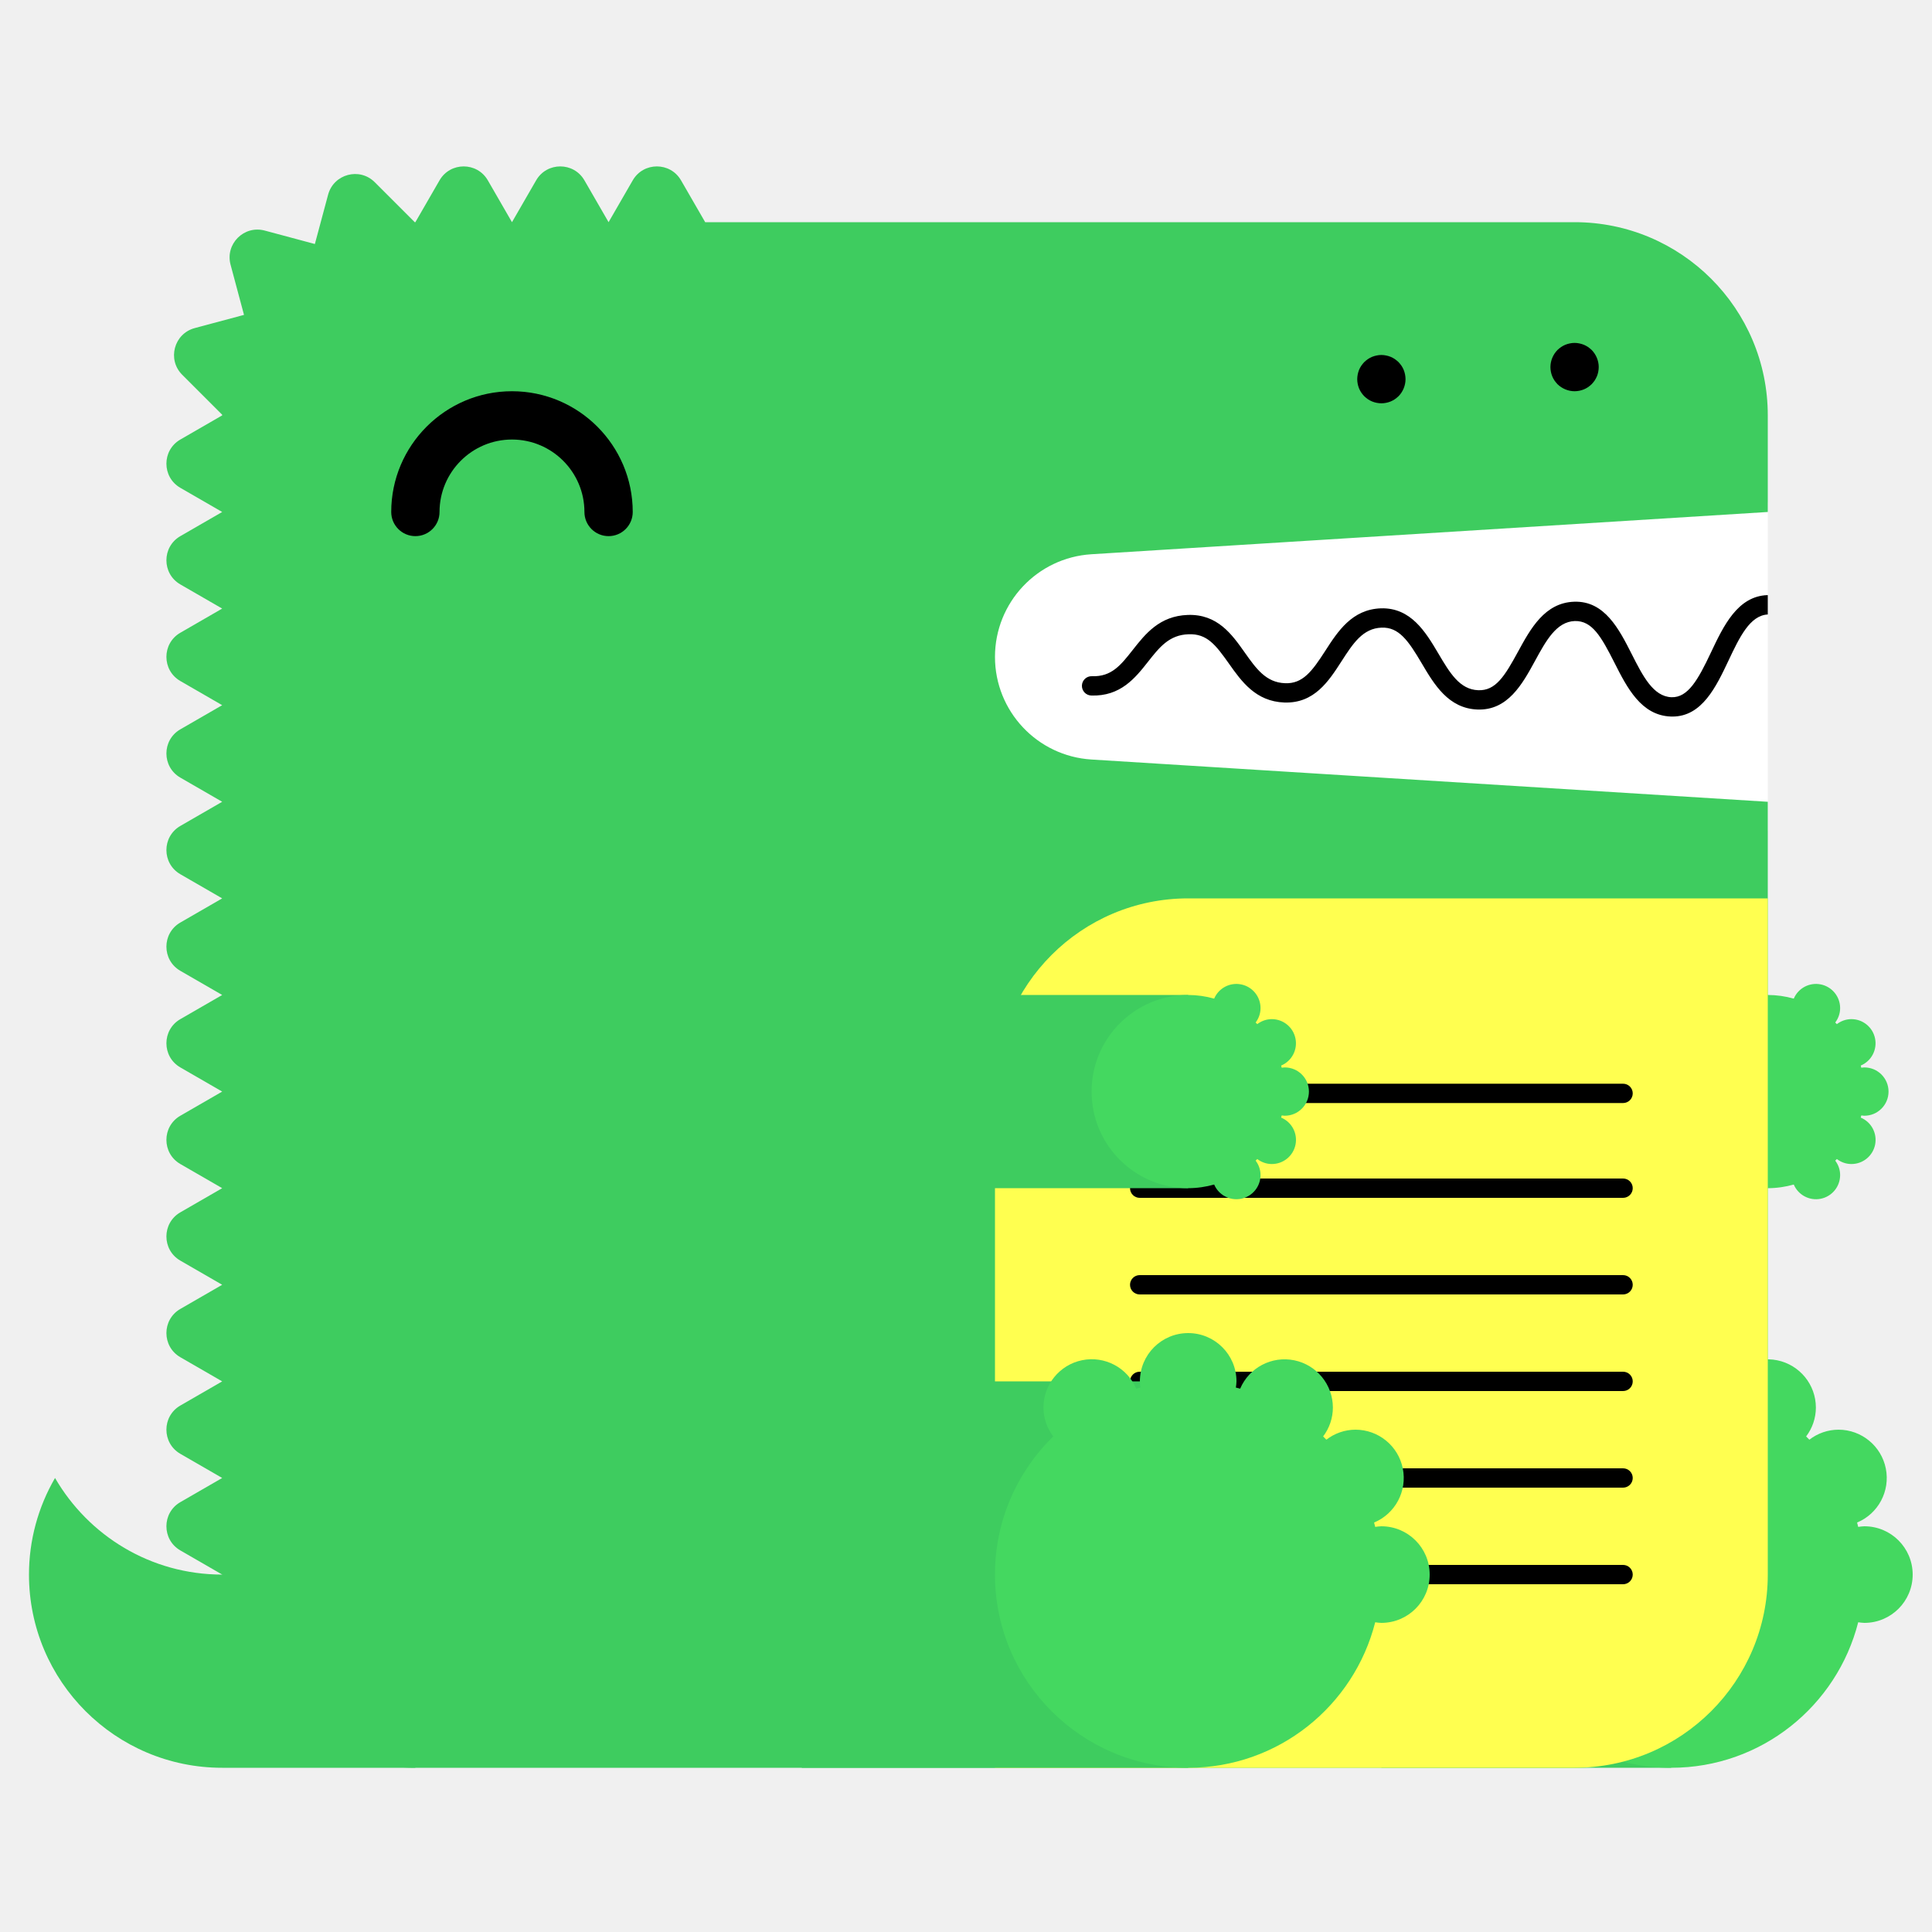
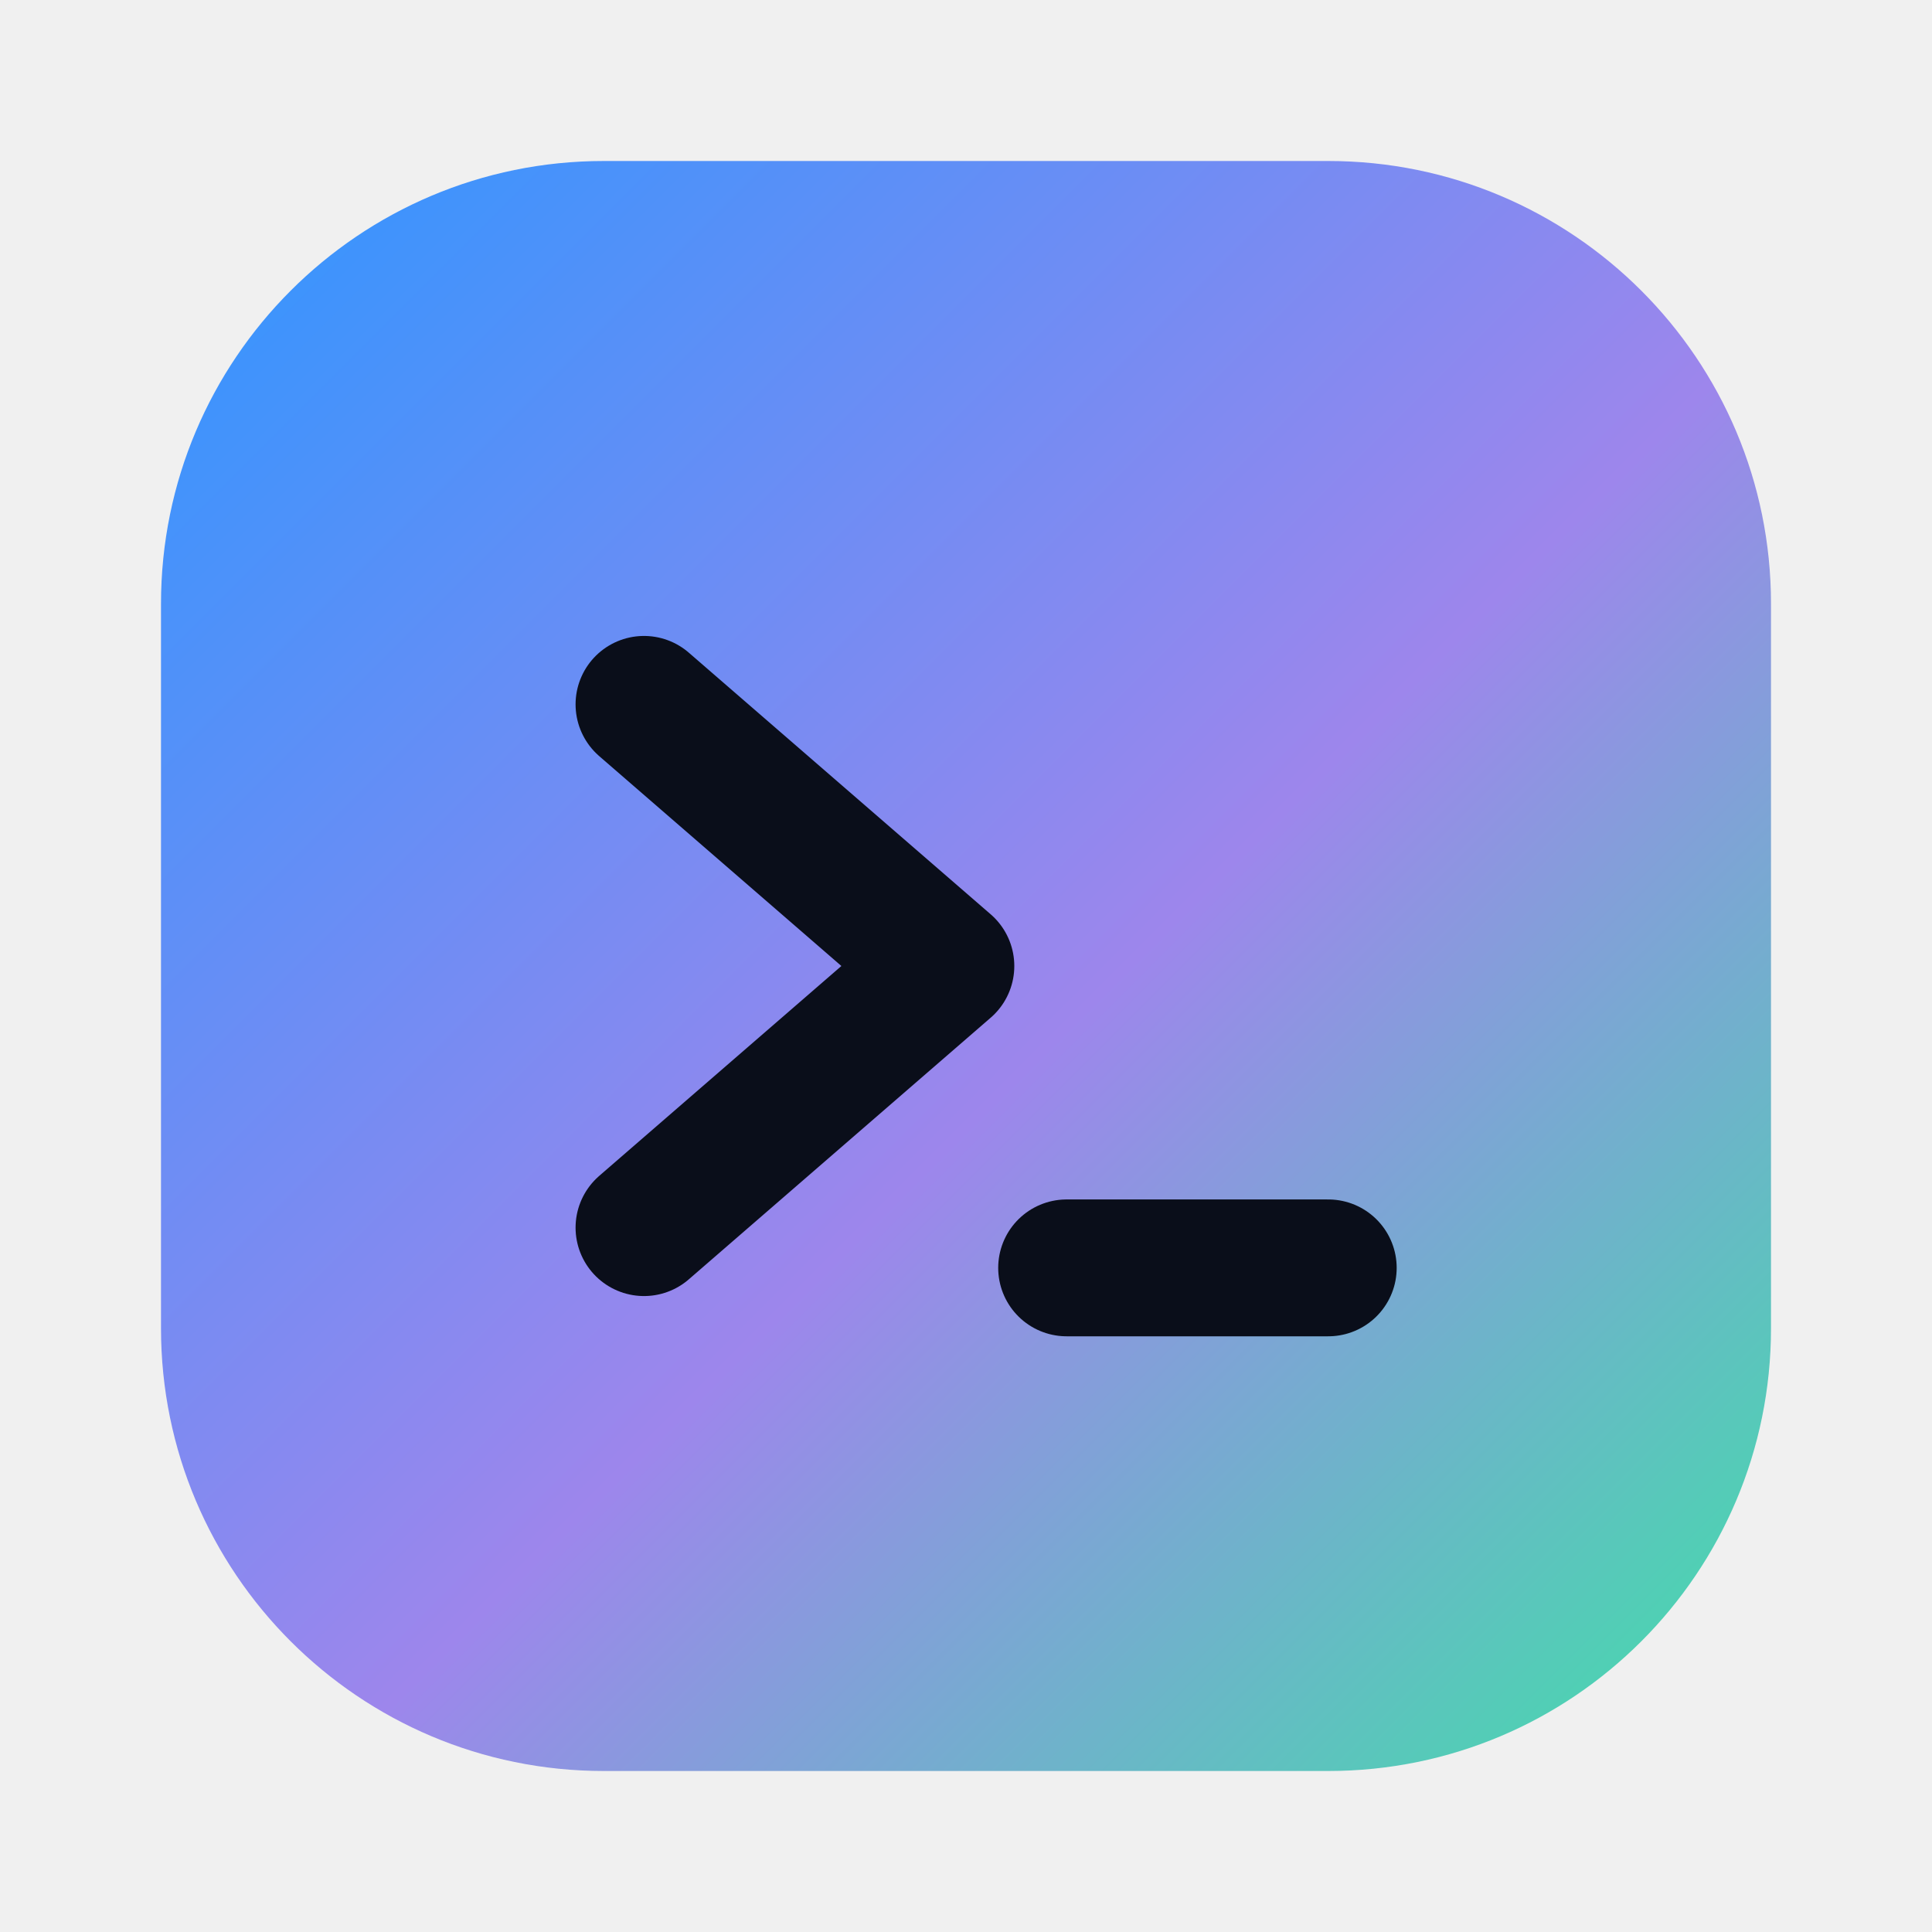
- <svg xmlns="http://www.w3.org/2000/svg" width="200" height="200" viewBox="0 0 200 200">
-   <g fill="none" fill-rule="evenodd">
-     <path fill="#FFF" d="M99 52h84v34H99z" />
-     <path d="M23 163c-7.398 0-13.843-4.027-17.303-10A19.886 19.886 0 0 0 3 163c0 11.046 8.954 20 20 20h20v-20H23z" fill="#3ECC5F" />
-     <path d="M112.98 57.376L183 53V43c0-11.046-8.954-20-20-20H73l-2.5-4.33c-1.112-1.925-3.889-1.925-5 0L63 23l-2.5-4.33c-1.111-1.925-3.889-1.925-5 0L53 23l-2.5-4.33c-1.111-1.925-3.889-1.925-5 0L43 23c-.022 0-.042.003-.065.003l-4.142-4.141c-1.57-1.571-4.252-.853-4.828 1.294l-1.369 5.104-5.192-1.392c-2.148-.575-4.111 1.389-3.535 3.536l1.39 5.193-5.102 1.367c-2.148.576-2.867 3.259-1.296 4.83l4.142 4.142c0 .021-.003.042-.003.064l-4.33 2.5c-1.925 1.111-1.925 3.889 0 5L23 53l-4.33 2.5c-1.925 1.111-1.925 3.889 0 5L23 63l-4.33 2.5c-1.925 1.111-1.925 3.889 0 5L23 73l-4.33 2.5c-1.925 1.111-1.925 3.889 0 5L23 83l-4.33 2.5c-1.925 1.111-1.925 3.889 0 5L23 93l-4.33 2.5c-1.925 1.111-1.925 3.889 0 5L23 103l-4.33 2.5c-1.925 1.111-1.925 3.889 0 5L23 113l-4.33 2.5c-1.925 1.111-1.925 3.889 0 5L23 123l-4.33 2.5c-1.925 1.111-1.925 3.889 0 5L23 133l-4.33 2.5c-1.925 1.111-1.925 3.889 0 5L23 143l-4.33 2.5c-1.925 1.111-1.925 3.889 0 5L23 153l-4.33 2.5c-1.925 1.111-1.925 3.889 0 5L23 163c0 11.046 8.954 20 20 20h120c11.046 0 20-8.954 20-20V83l-70.02-4.376A10.645 10.645 0 0 1 103 68c0-5.621 4.37-10.273 9.98-10.624" fill="#3ECC5F" />
-     <path fill="#3ECC5F" d="M143 183h30v-40h-30z" />
-     <path d="M193 158c-.219 0-.428.037-.639.064-.038-.15-.074-.301-.116-.451A5 5 0 0 0 190.32 148a4.96 4.96 0 0 0-3.016 1.036 26.531 26.531 0 0 0-.335-.336 4.955 4.955 0 0 0 1.011-2.987 5 5 0 0 0-9.599-1.959c-.148-.042-.297-.077-.445-.115.027-.211.064-.42.064-.639a5 5 0 0 0-5-5 5 5 0 0 0-5 5c0 .219.037.428.064.639-.148.038-.297.073-.445.115a4.998 4.998 0 0 0-9.599 1.959c0 1.125.384 2.151 1.011 2.987-3.717 3.632-6.031 8.693-6.031 14.3 0 11.046 8.954 20 20 20 9.339 0 17.16-6.41 19.361-15.064.211.027.42.064.639.064a5 5 0 0 0 5-5 5 5 0 0 0-5-5" fill="#44D860" />
-     <path fill="#3ECC5F" d="M153 123h30v-20h-30z" />
-     <path d="M193 115.5a2.5 2.5 0 1 0 0-5c-.109 0-.214.019-.319.032-.02-.075-.037-.15-.058-.225a2.501 2.501 0 0 0-.963-4.807c-.569 0-1.088.197-1.508.518a6.653 6.653 0 0 0-.168-.168c.314-.417.506-.931.506-1.494a2.5 2.5 0 0 0-4.8-.979A9.987 9.987 0 0 0 183 103c-5.522 0-10 4.478-10 10s4.478 10 10 10c.934 0 1.833-.138 2.69-.377a2.5 2.5 0 0 0 4.8-.979c0-.563-.192-1.077-.506-1.494.057-.055.113-.111.168-.168.42.321.939.518 1.508.518a2.5 2.5 0 0 0 .963-4.807c.021-.074.038-.15.058-.225.105.013.21.032.319.032" fill="#44D860" />
-     <path d="M63 55.5a2.5 2.5 0 0 1-2.5-2.5c0-4.136-3.364-7.5-7.5-7.5s-7.5 3.364-7.5 7.5a2.5 2.5 0 1 1-5 0c0-6.893 5.607-12.5 12.5-12.5S65.5 46.107 65.5 53a2.5 2.5 0 0 1-2.5 2.5" fill="#000" />
-     <path d="M103 183h60c11.046 0 20-8.954 20-20V93h-60c-11.046 0-20 8.954-20 20v70z" fill="#FFFF50" />
-     <path d="M168.02 124h-50.04a1 1 0 1 1 0-2h50.04a1 1 0 1 1 0 2m0 20h-50.04a1 1 0 1 1 0-2h50.04a1 1 0 1 1 0 2m0 20h-50.04a1 1 0 1 1 0-2h50.04a1 1 0 1 1 0 2m0-49.814h-50.04a1 1 0 1 1 0-2h50.04a1 1 0 1 1 0 2m0 19.814h-50.04a1 1 0 1 1 0-2h50.04a1 1 0 1 1 0 2m0 20h-50.04a1 1 0 1 1 0-2h50.04a1 1 0 1 1 0 2M183 61.611c-.012 0-.022-.006-.034-.005-3.09.105-4.552 3.196-5.842 5.923-1.346 2.85-2.387 4.703-4.093 4.647-1.889-.068-2.969-2.202-4.113-4.46-1.314-2.594-2.814-5.536-5.963-5.426-3.046.104-4.513 2.794-5.807 5.167-1.377 2.528-2.314 4.065-4.121 3.994-1.927-.07-2.951-1.805-4.136-3.813-1.321-2.236-2.848-4.75-5.936-4.664-2.994.103-4.465 2.385-5.763 4.4-1.373 2.13-2.335 3.428-4.165 3.351-1.973-.07-2.992-1.51-4.171-3.177-1.324-1.873-2.816-3.993-5.895-3.89-2.928.1-4.399 1.97-5.696 3.618-1.232 1.564-2.194 2.802-4.229 2.724a1 1 0 0 0-.072 2c3.017.101 4.545-1.8 5.872-3.487 1.177-1.496 2.193-2.787 4.193-2.855 1.926-.082 2.829 1.115 4.195 3.045 1.297 1.834 2.769 3.914 5.731 4.021 3.103.104 4.596-2.215 5.918-4.267 1.182-1.834 2.202-3.417 4.15-3.484 1.793-.067 2.769 1.35 4.145 3.681 1.297 2.197 2.766 4.686 5.787 4.796 3.125.108 4.634-2.62 5.949-5.035 1.139-2.088 2.214-4.06 4.119-4.126 1.793-.042 2.728 1.595 4.111 4.33 1.292 2.553 2.757 5.445 5.825 5.556l.169.003c3.064 0 4.518-3.075 5.805-5.794 1.139-2.41 2.217-4.68 4.067-4.773v-2z" fill="#000" />
-     <path fill="#3ECC5F" d="M83 183h40v-40H83z" />
-     <path d="M143 158c-.219 0-.428.037-.639.064-.038-.15-.074-.301-.116-.451A5 5 0 0 0 140.32 148a4.96 4.96 0 0 0-3.016 1.036 26.531 26.531 0 0 0-.335-.336 4.955 4.955 0 0 0 1.011-2.987 5 5 0 0 0-9.599-1.959c-.148-.042-.297-.077-.445-.115.027-.211.064-.42.064-.639a5 5 0 0 0-5-5 5 5 0 0 0-5 5c0 .219.037.428.064.639-.148.038-.297.073-.445.115a4.998 4.998 0 0 0-9.599 1.959c0 1.125.384 2.151 1.011 2.987-3.717 3.632-6.031 8.693-6.031 14.3 0 11.046 8.954 20 20 20 9.339 0 17.16-6.41 19.361-15.064.211.027.42.064.639.064a5 5 0 0 0 5-5 5 5 0 0 0-5-5" fill="#44D860" />
-     <path fill="#3ECC5F" d="M83 123h40v-20H83z" />
-     <path d="M133 115.5a2.5 2.5 0 1 0 0-5c-.109 0-.214.019-.319.032-.02-.075-.037-.15-.058-.225a2.501 2.501 0 0 0-.963-4.807c-.569 0-1.088.197-1.508.518a6.653 6.653 0 0 0-.168-.168c.314-.417.506-.931.506-1.494a2.5 2.5 0 0 0-4.8-.979A9.987 9.987 0 0 0 123 103c-5.522 0-10 4.478-10 10s4.478 10 10 10c.934 0 1.833-.138 2.69-.377a2.5 2.5 0 0 0 4.8-.979c0-.563-.192-1.077-.506-1.494.057-.055.113-.111.168-.168.42.321.939.518 1.508.518a2.5 2.5 0 0 0 .963-4.807c.021-.074.038-.15.058-.225.105.013.21.032.319.032" fill="#44D860" />
-     <path d="M143 41.75c-.16 0-.33-.02-.49-.05a2.52 2.52 0 0 1-.47-.14c-.15-.06-.29-.14-.431-.23-.13-.09-.259-.2-.38-.31-.109-.12-.219-.24-.309-.38s-.17-.28-.231-.43a2.619 2.619 0 0 1-.189-.96c0-.16.02-.33.05-.49.03-.16.08-.31.139-.47.061-.15.141-.29.231-.43.09-.13.2-.26.309-.38.121-.11.25-.22.38-.31.141-.09.281-.17.431-.23.149-.06.31-.11.47-.14.32-.07.65-.07.98 0 .159.03.32.08.47.14.149.06.29.14.43.23.13.09.259.2.38.31.11.12.22.25.31.38.09.14.17.28.23.43.06.16.11.31.14.47.029.16.05.33.05.49 0 .66-.271 1.31-.73 1.77-.121.11-.25.22-.38.31-.14.09-.281.17-.43.23a2.565 2.565 0 0 1-.96.19m20-1.25c-.66 0-1.3-.27-1.771-.73a3.802 3.802 0 0 1-.309-.38c-.09-.14-.17-.28-.231-.43a2.619 2.619 0 0 1-.189-.96c0-.66.27-1.3.729-1.77.121-.11.25-.22.38-.31.141-.09.281-.17.431-.23.149-.06.31-.11.47-.14.32-.07.66-.07.98 0 .159.03.32.08.47.14.149.06.29.14.43.23.13.09.259.2.38.31.459.47.73 1.11.73 1.77 0 .16-.021.33-.05.49-.03.16-.08.32-.14.47-.07.15-.14.29-.23.43-.09.13-.2.26-.31.38-.121.11-.25.22-.38.31-.14.09-.281.17-.43.23a2.565 2.565 0 0 1-.96.19" fill="#000" />
-   </g>
+ <svg xmlns="http://www.w3.org/2000/svg" width="48" height="48" viewBox="0 0 48 48" fill="none">
+   <defs>
+     <linearGradient id="clg" x1="4" y1="4" x2="44" y2="44" gradientUnits="userSpaceOnUse">
+       <stop stop-color="#2E96FF" />
+       <stop offset="0.55" stop-color="#9D86EC" />
+       <stop offset="1" stop-color="#3FE0A8" />
+     </linearGradient>
+   </defs>
+   <rect x="4" y="4" width="40" height="40" rx="11" fill="url(#clg)" />
+   <path d="M16 17.5l7.5 6.5-7.5 6.5" stroke="#0A0E1A" stroke-width="3.4" stroke-linecap="round" stroke-linejoin="round" />
+   <path d="M26.5 31.5H33" stroke="#0A0E1A" stroke-width="3.4" stroke-linecap="round" />
</svg>
